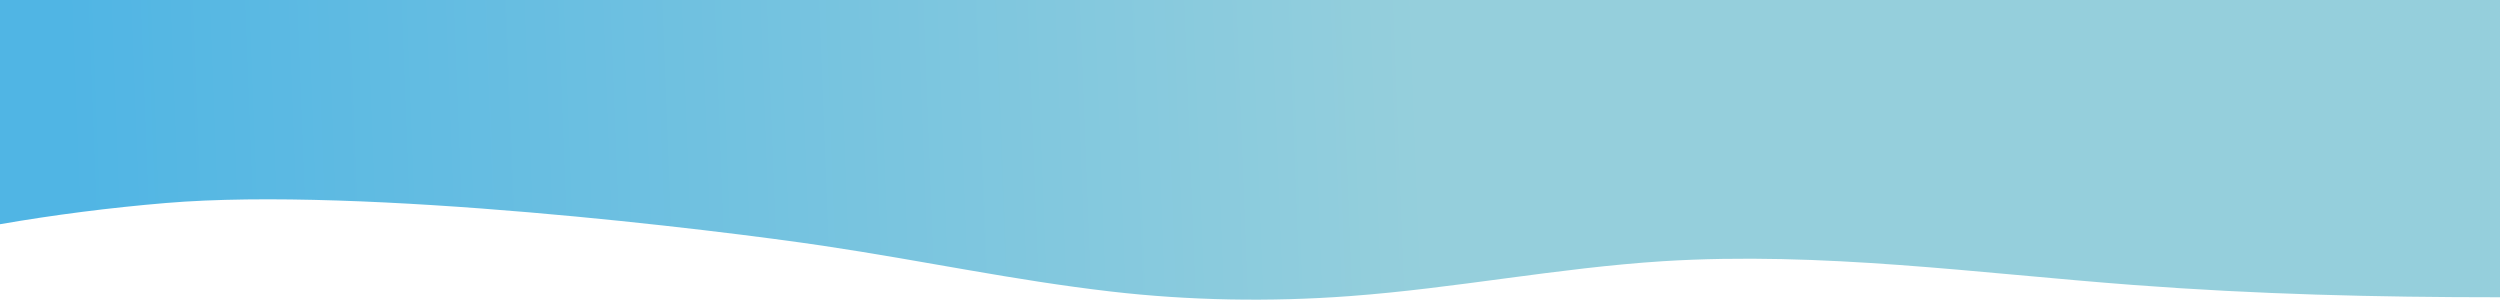
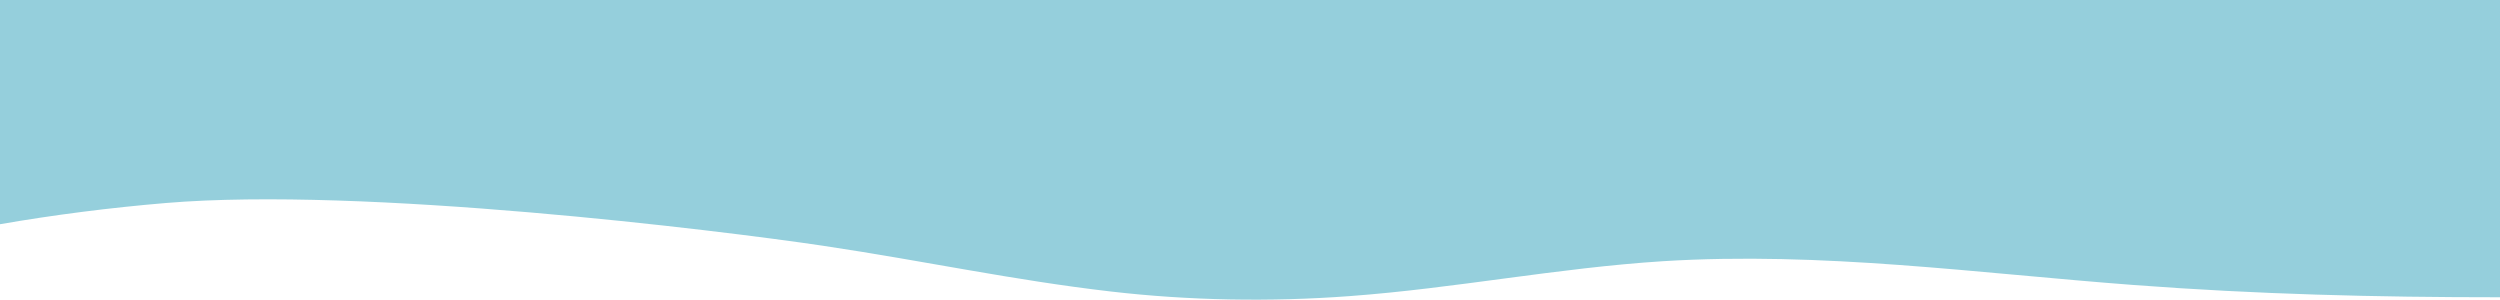
<svg xmlns="http://www.w3.org/2000/svg" version="1.1" id="Layer_1" x="0px" y="0px" viewBox="0 0 1920 230.1" style="enable-background:new 0 0 1920 230.1;" xml:space="preserve">
  <style type="text/css">
- 	.st0{fill:url(#Path_20_1_);}
+ 	.st0{fill:#95CFDC;}
</style>
-   <linearGradient id="Path_20_1_" gradientUnits="userSpaceOnUse" x1="7233.4" y1="884.68" x2="7234.384" y2="884.68" gradientTransform="matrix(1956.477 -69.184 -18.5256 -523.8956 -14135594 964063.625)">
-     <stop offset="5.900000e-02" style="stop-color:#50B5E4" />
-     <stop offset="0.606" style="stop-color:#95CFDC" />
-   </linearGradient>
  <path id="Path_20" class="st0" d="M631.8,188.7c80.1,12,145.6,26.4,221.5,35.2c59.7,6.9,121.8,8.1,183.4,3.5  c81-6,159.3-21.6,240.5-26.8c122.2-7.6,241.8,9.3,361.8,18.3c93.9,7.1,185.3,9.4,281,9.4V0H0v172.2c41.5-7.2,84.6-12.7,127.5-16.3  C278.8,143.2,551.8,176.8,631.8,188.7z" />
</svg>
